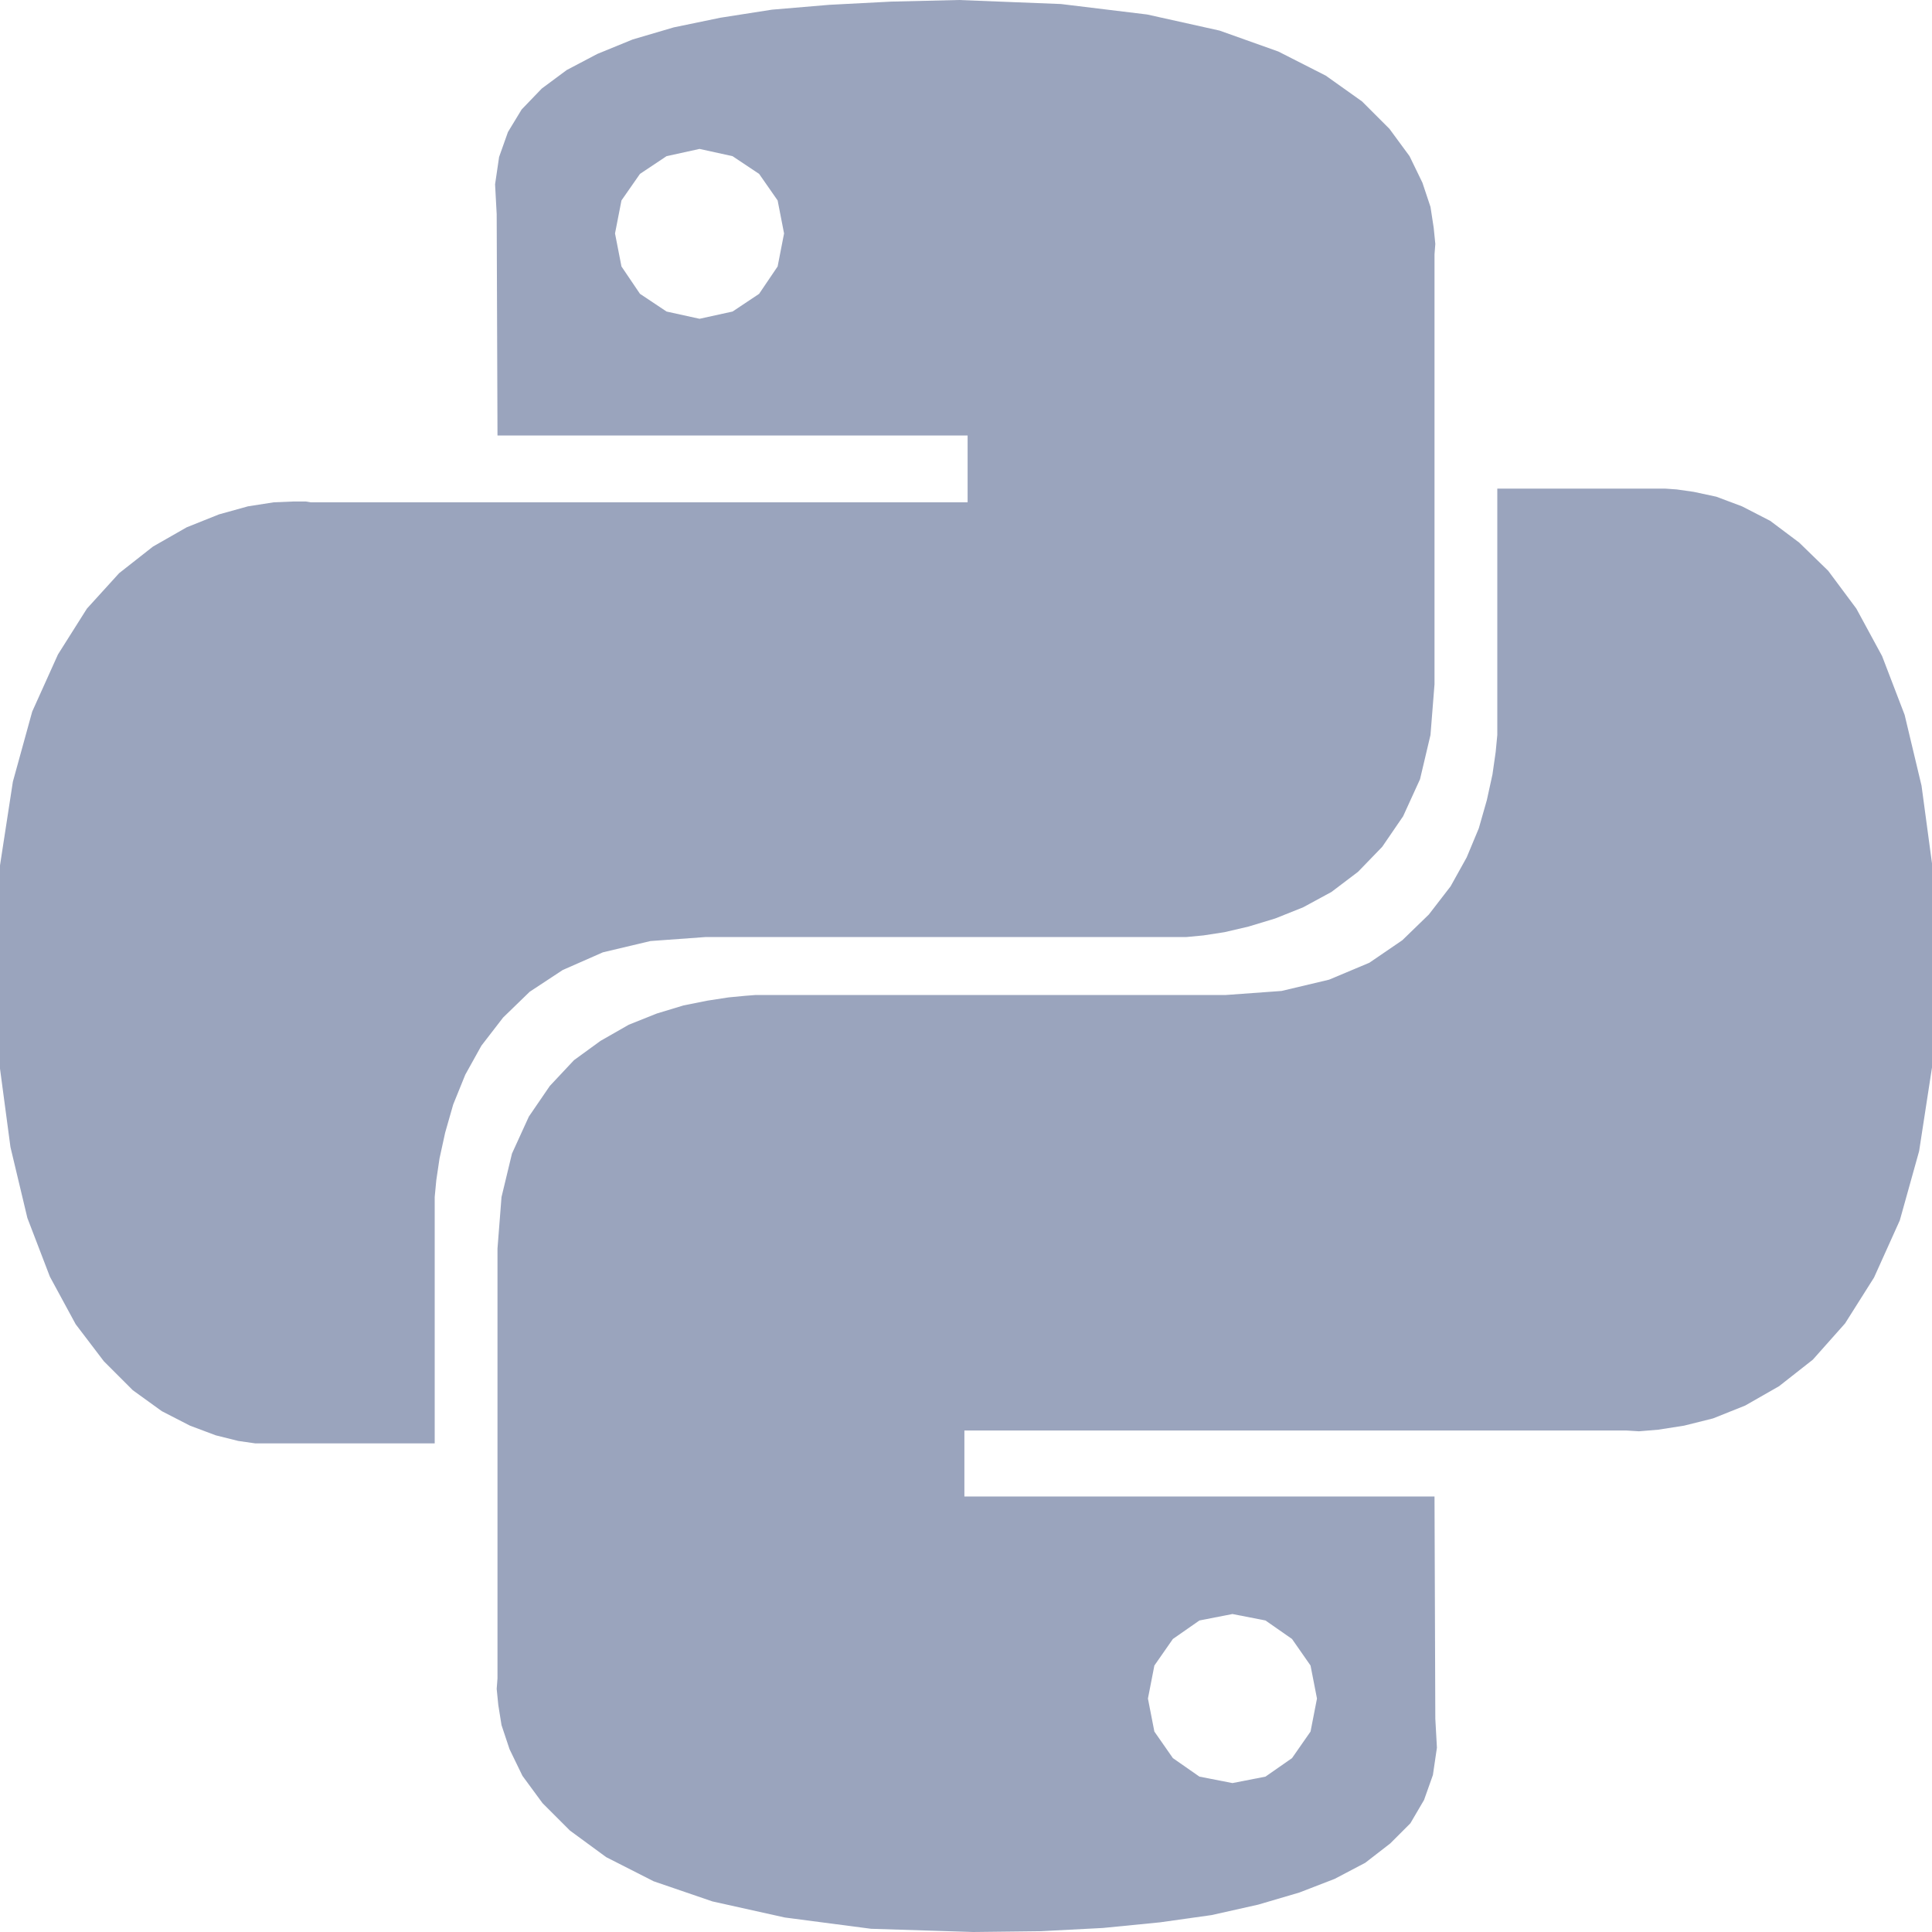
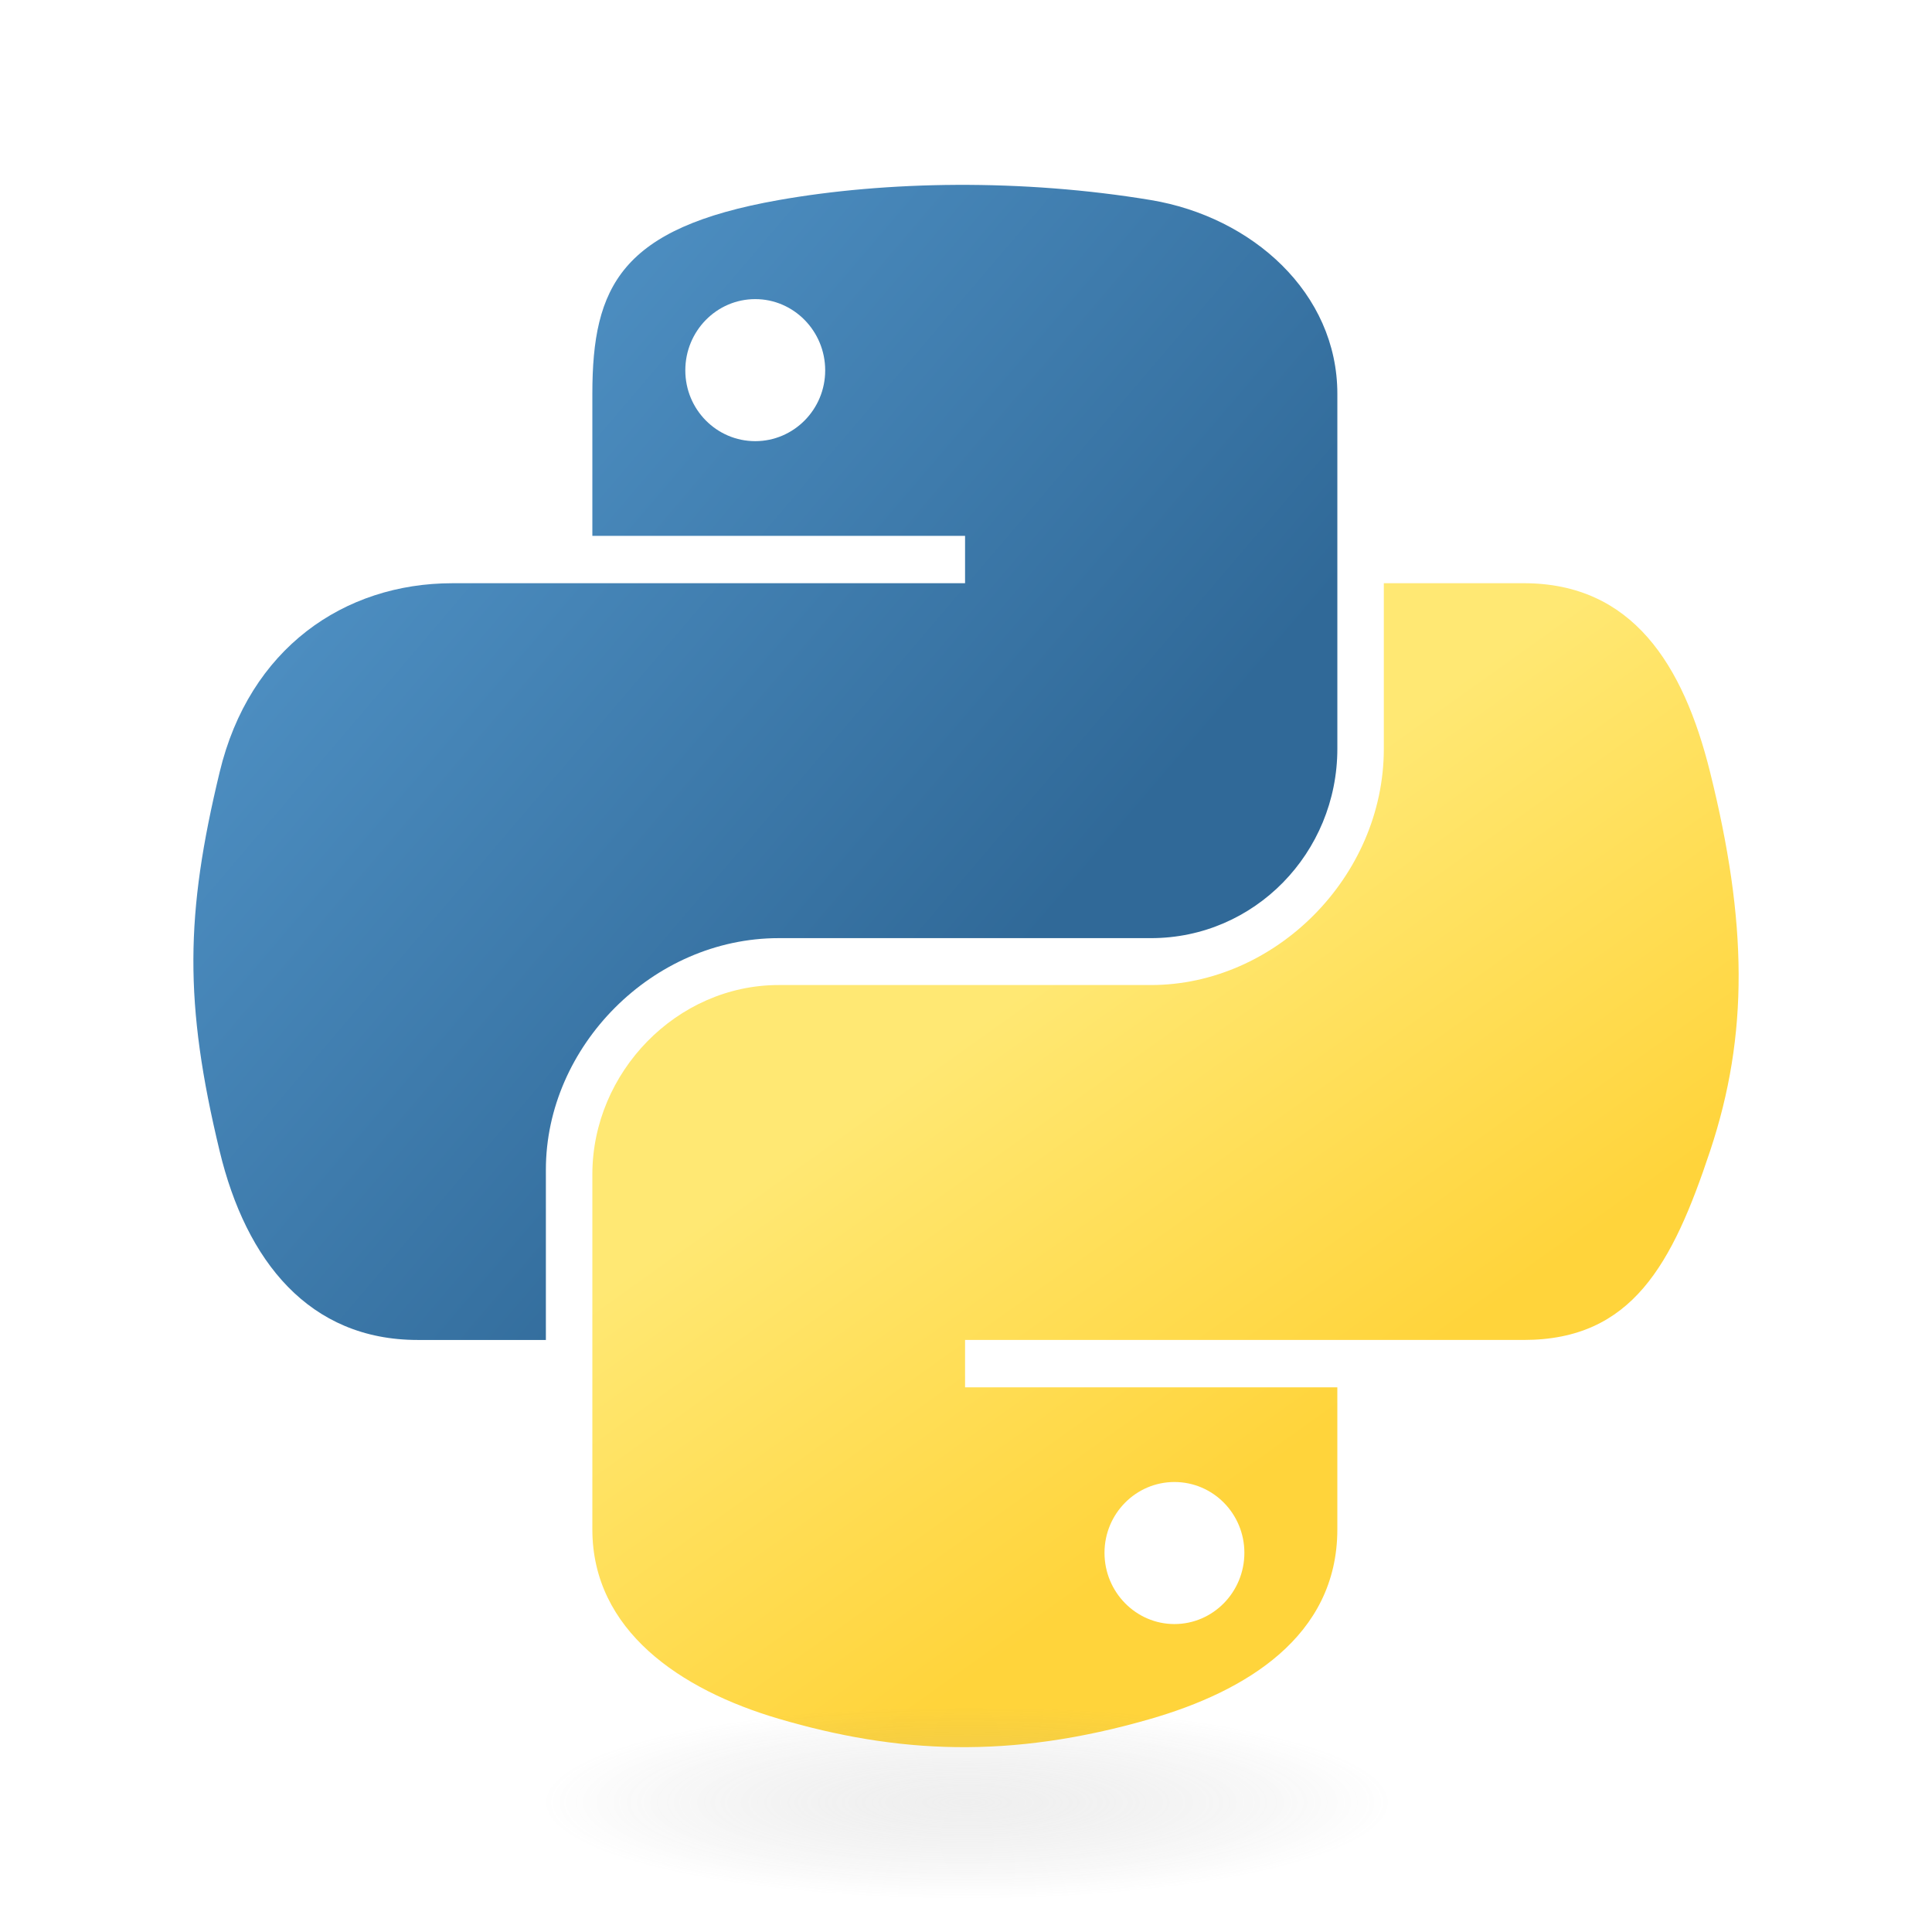
- <svg xmlns="http://www.w3.org/2000/svg" fill="#9aa4bd" role="img" viewBox="0 0 24 24">
-   <path d="M14.25.18l.9.2.73.26.59.3.45.32.34.34.25.34.16.33.1.3.04.26.02.2-.01.13V8.5l-.05.63-.13.55-.21.46-.26.38-.3.31-.33.25-.35.19-.35.14-.33.1-.3.07-.26.04-.21.02H8.77l-.69.05-.59.14-.5.22-.41.27-.33.32-.27.35-.2.36-.15.37-.1.35-.07.32-.04.27-.02.21v3.06H3.17l-.21-.03-.28-.07-.32-.12-.35-.18-.36-.26-.36-.36-.35-.46-.32-.59-.28-.73-.21-.88-.14-1.05-.05-1.23.06-1.22.16-1.04.24-.87.32-.71.36-.57.4-.44.42-.33.42-.24.4-.16.36-.1.32-.05.24-.01h.16l.06.01h8.16v-.83H6.18l-.01-2.75-.02-.37.05-.34.11-.31.17-.28.25-.26.31-.23.38-.2.44-.18.51-.15.58-.12.64-.1.71-.06.77-.04.84-.02 1.27.05zm-6.3 1.98l-.23.33-.08.41.08.41.23.34.33.22.41.09.41-.09.33-.22.23-.34.08-.41-.08-.41-.23-.33-.33-.22-.41-.09-.41.09zm13.09 3.95l.28.06.32.12.35.18.36.27.36.35.35.47.32.59.28.73.21.88.14 1.04.05 1.23-.06 1.23-.16 1.04-.24.86-.32.71-.36.57-.4.45-.42.33-.42.24-.4.16-.36.09-.32.05-.24.02-.16-.01h-8.22v.82h5.84l.01 2.76.02.36-.05.34-.11.31-.17.29-.25.25-.31.24-.38.2-.44.17-.51.15-.58.13-.64.09-.71.07-.77.04-.84.01-1.27-.04-1.07-.14-.9-.2-.73-.25-.59-.3-.45-.33-.34-.34-.25-.34-.16-.33-.1-.3-.04-.25-.02-.2.01-.13v-5.34l.05-.64.13-.54.21-.46.26-.38.3-.32.33-.24.35-.2.35-.14.33-.1.3-.06.26-.04.21-.02.13-.01h5.84l.69-.05.59-.14.5-.21.41-.28.33-.32.27-.35.2-.36.15-.36.1-.35.07-.32.04-.28.02-.21V6.07h2.09l.14.01zm-6.47 14.25l-.23.33-.08.41.08.41.23.33.33.23.41.08.41-.08.33-.23.23-.33.08-.41-.08-.41-.23-.33-.33-.23-.41-.08-.41.08z" />
+ <svg xmlns="http://www.w3.org/2000/svg" viewBox="0 0 128 128">
+   <linearGradient id="python-original-a" gradientUnits="userSpaceOnUse" x1="70.252" y1="1237.476" x2="170.659" y2="1151.089" gradientTransform="matrix(.563 0 0 -.568 -29.215 707.817)">
+     <stop offset="0" stop-color="#5A9FD4" />
+     <stop offset="1" stop-color="#306998" />
+   </linearGradient>
+   <linearGradient id="python-original-b" gradientUnits="userSpaceOnUse" x1="209.474" y1="1098.811" x2="173.62" y2="1149.537" gradientTransform="matrix(.563 0 0 -.568 -29.215 707.817)">
+     <stop offset="0" stop-color="#FFD43B" />
+     <stop offset="1" stop-color="#FFE873" />
+   </linearGradient>
+   <path fill="url(#python-original-a)" d="M63.391 1.988c-4.222.02-8.252.379-11.8 1.007-10.45 1.846-12.346 5.71-12.346 12.837v9.411h24.693v3.137H29.977c-7.176 0-13.46 4.313-15.426 12.521-2.268 9.405-2.368 15.275 0 25.096 1.755 7.311 5.947 12.519 13.124 12.519h8.491V67.234c0-8.151 7.051-15.34 15.426-15.34h24.665c6.866 0 12.346-5.654 12.346-12.548V15.833c0-6.693-5.646-11.72-12.346-12.837-4.244-.706-8.645-1.027-12.866-1.008zM50.037 9.557c2.55 0 4.634 2.117 4.634 4.721 0 2.593-2.083 4.69-4.634 4.69-2.56 0-4.633-2.097-4.633-4.69-.001-2.604 2.073-4.721 4.633-4.721z" transform="translate(0 10.26)" />
+   <path fill="url(#python-original-b)" d="M91.682 28.38v10.966c0 8.5-7.208 15.655-15.426 15.655H51.591c-6.756 0-12.346 5.783-12.346 12.549v23.515c0 6.691 5.818 10.628 12.346 12.547 7.816 2.297 15.312 2.713 24.665 0 6.216-1.801 12.346-5.423 12.346-12.547v-9.412H63.938v-3.138h37.012c7.176 0 9.852-5.005 12.348-12.519 2.578-7.735 2.467-15.174 0-25.096-1.774-7.145-5.161-12.521-12.348-12.521h-9.268zM77.809 87.927c2.561 0 4.634 2.097 4.634 4.692 0 2.602-2.074 4.719-4.634 4.719-2.55 0-4.633-2.117-4.633-4.719 0-2.595 2.083-4.692 4.633-4.692z" transform="translate(0 10.26)" />
+   <radialGradient id="python-original-c" cx="1825.678" cy="444.45" r="26.743" gradientTransform="matrix(0 -.24 -1.055 0 532.979 557.576)" gradientUnits="userSpaceOnUse">
+     <stop offset="0" stop-color="#B8B8B8" stop-opacity=".498" />
+     <stop offset="1" stop-color="#7F7F7F" stop-opacity="0" />
+   </radialGradient>
+   <path opacity=".444" fill="url(#python-original-c)" d="M97.309 119.597c0 3.543-14.816 6.416-33.091 6.416-18.276 0-33.092-2.873-33.092-6.416 0-3.544 14.815-6.417 33.092-6.417 18.275 0 33.091 2.872 33.091 6.417z" />
</svg>
